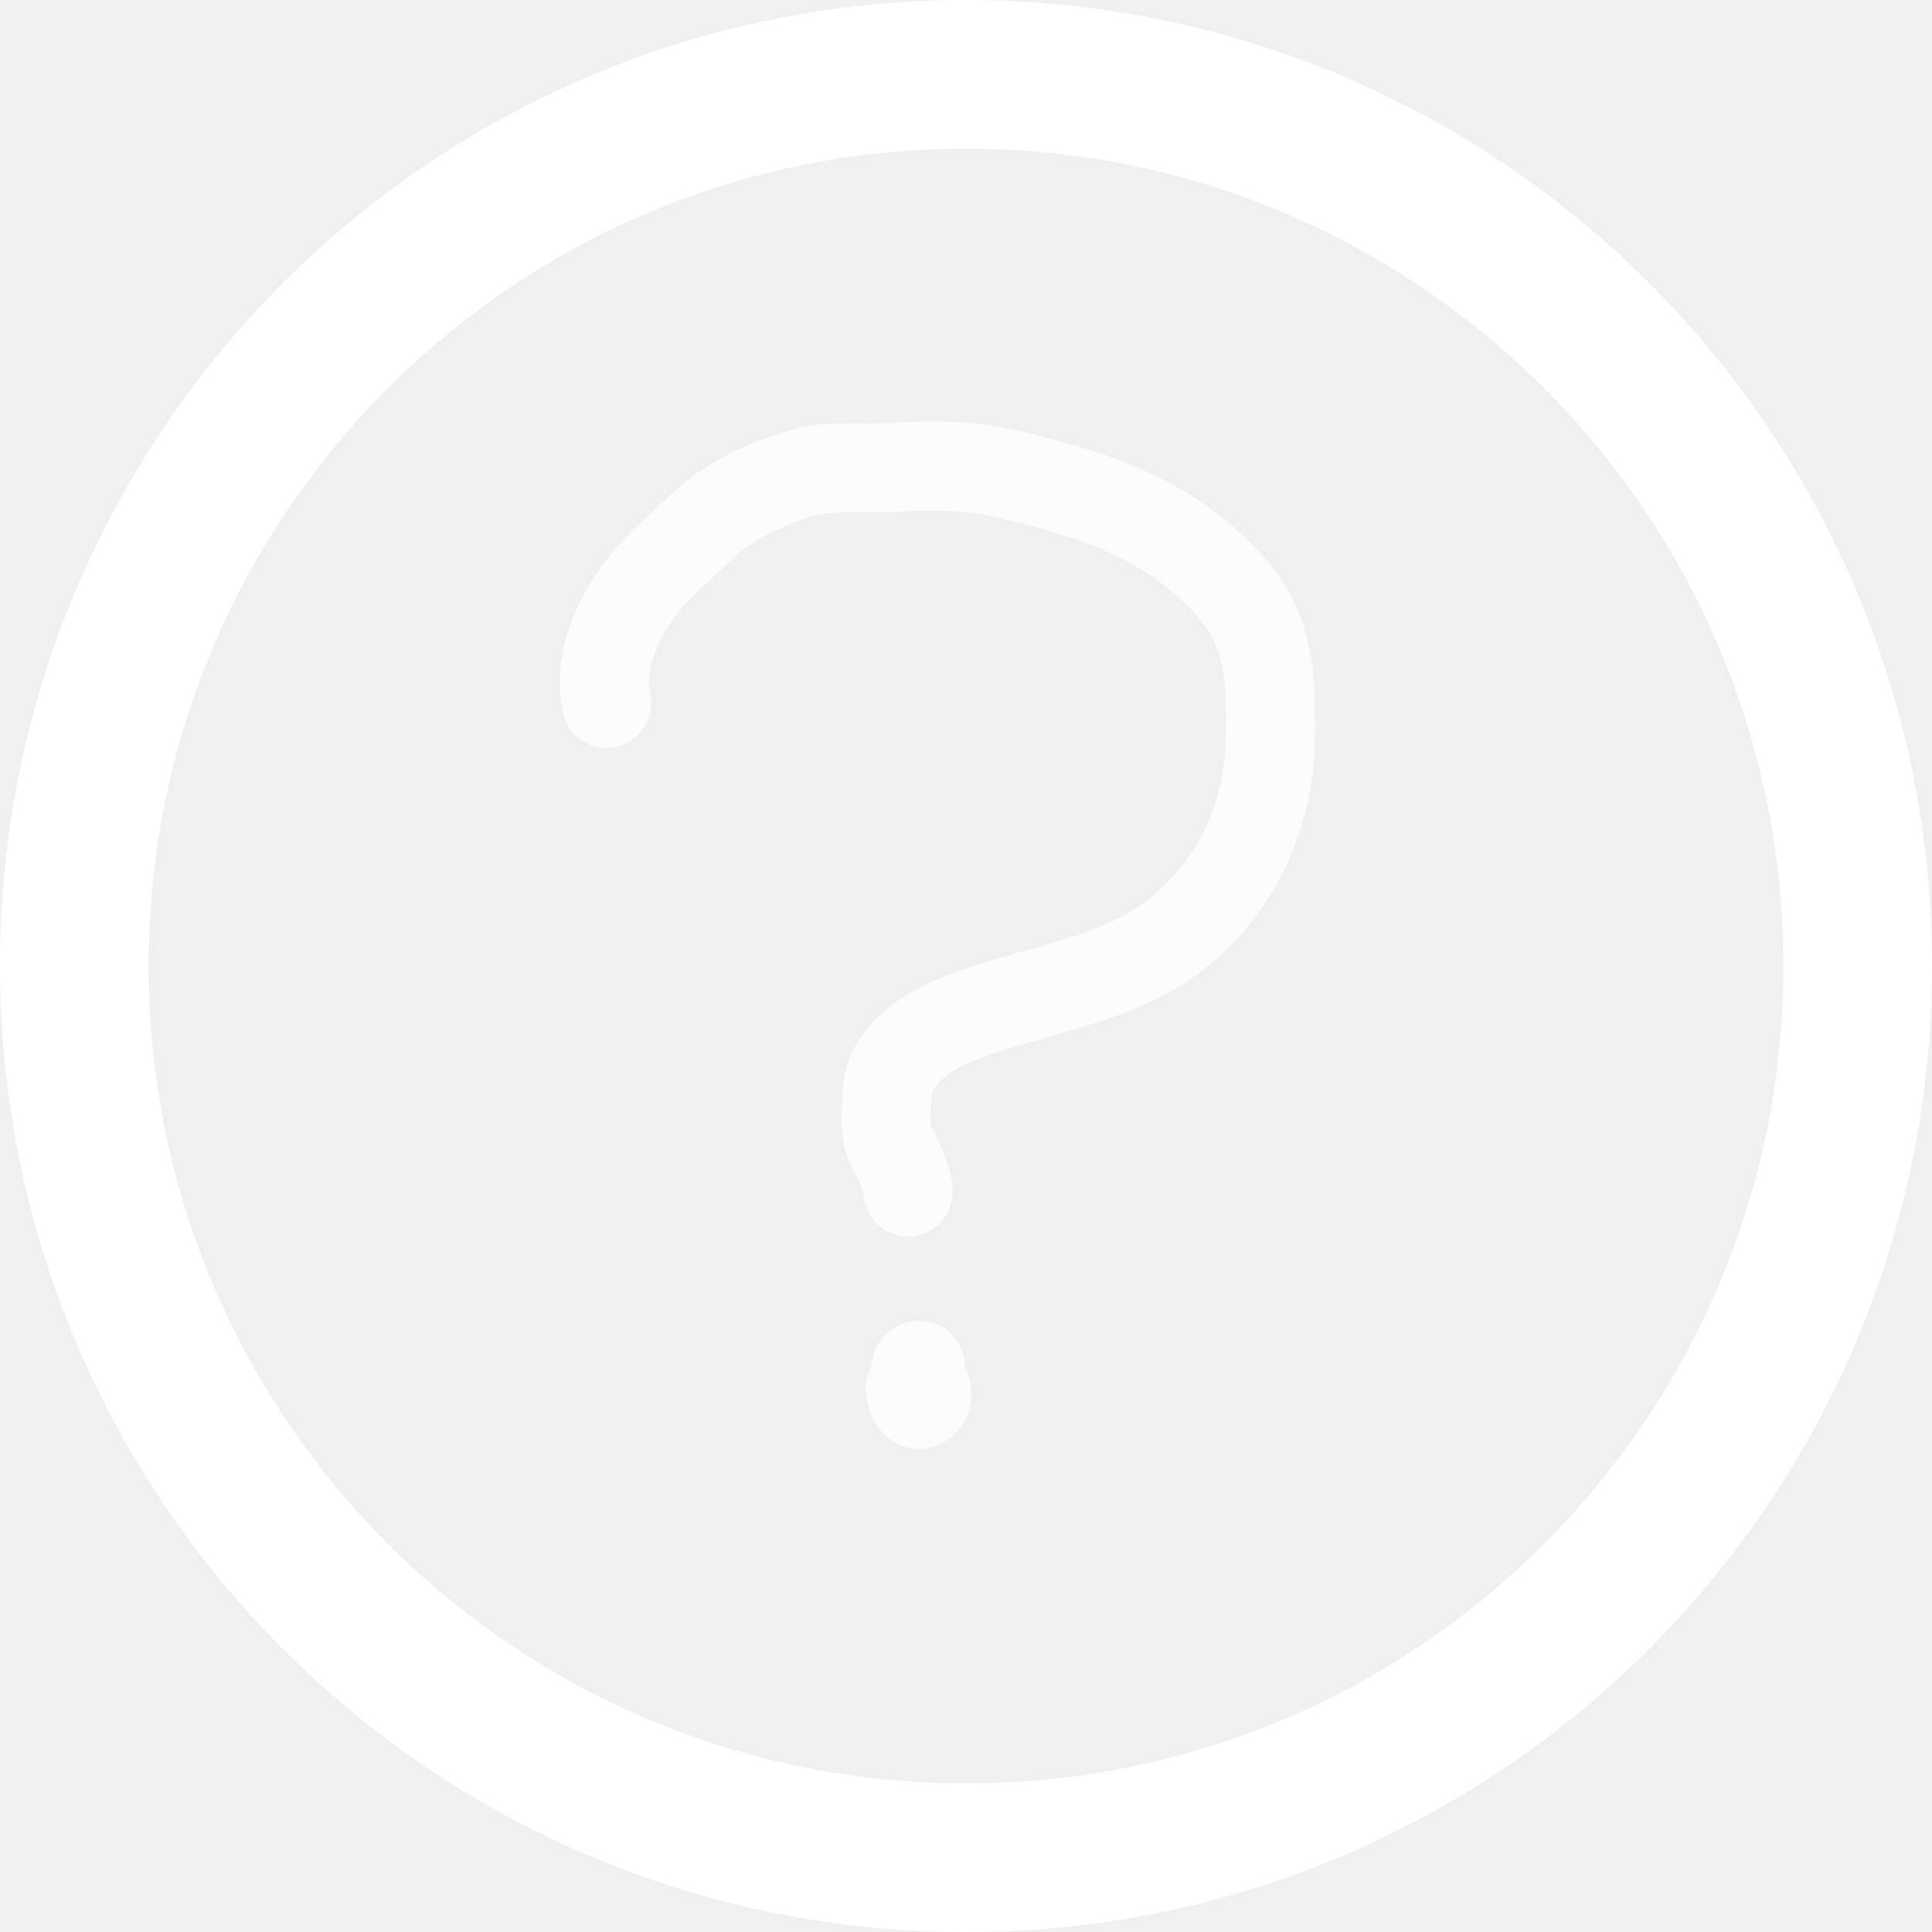
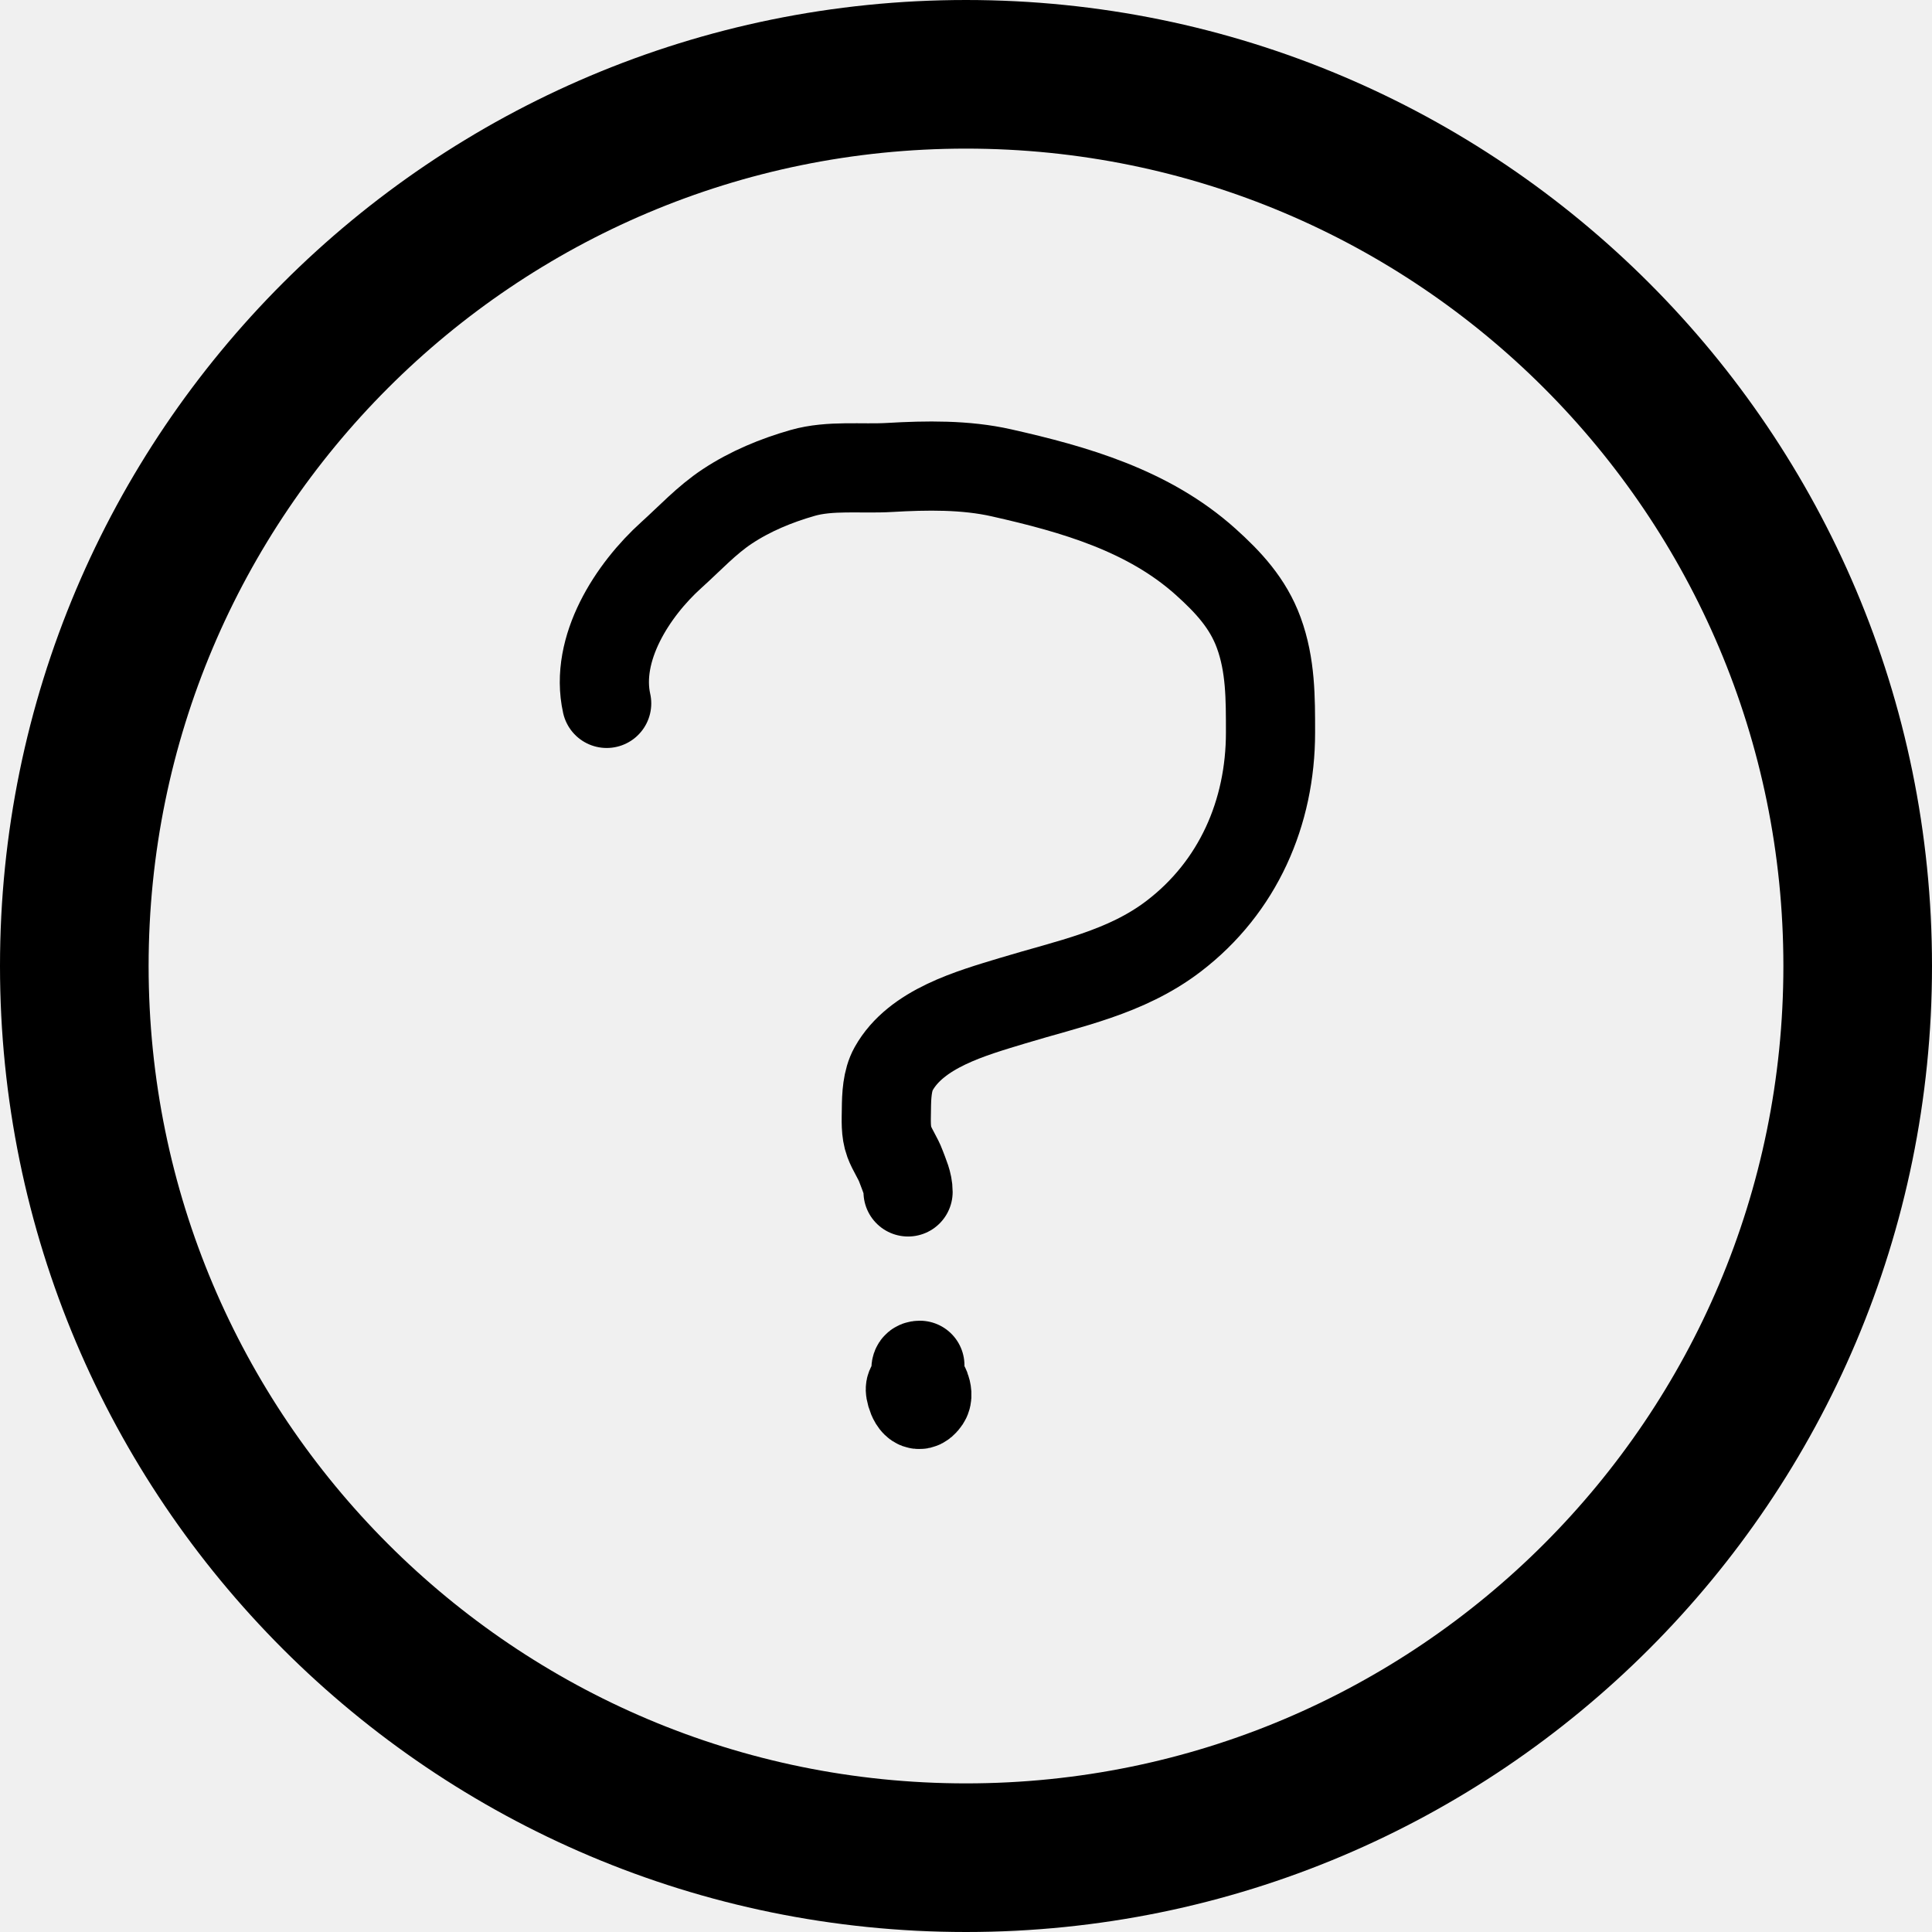
<svg xmlns="http://www.w3.org/2000/svg" width="65" height="65" viewBox="0 0 65 65" fill="none">
-   <circle cx="32.5" cy="32.5" r="30" stroke="white" stroke-width="5" />
-   <path d="M20.411 23.665C20.001 21.819 21.282 19.847 22.591 18.669C23.21 18.112 23.769 17.501 24.468 17.038C25.242 16.525 26.117 16.165 27.005 15.911C27.929 15.647 28.979 15.783 29.932 15.727C31.172 15.655 32.479 15.634 33.692 15.908C36.151 16.462 38.637 17.175 40.558 18.897C41.327 19.587 41.986 20.297 42.348 21.283C42.751 22.383 42.745 23.49 42.745 24.645C42.745 27.339 41.655 29.843 39.483 31.5C37.875 32.728 35.96 33.091 34.06 33.669C32.689 34.086 30.827 34.596 30.065 35.959C29.845 36.352 29.826 36.879 29.822 37.318C29.819 37.679 29.79 38.07 29.918 38.415C30.024 38.702 30.21 38.957 30.315 39.243C30.418 39.524 30.551 39.798 30.551 40.101" stroke="#FCFCFC" stroke-width="3" stroke-linecap="round" />
-   <path d="M31.015 46.53C31.027 46.435 31.284 46.874 31.14 47.09C30.881 47.478 30.683 47.081 30.632 46.795C30.584 46.528 30.902 46.605 30.879 46.361C30.865 46.216 30.71 45.934 30.948 45.934" stroke="#FCFCFC" stroke-width="3" stroke-linecap="round" />
+   <circle cx="32.5" cy="32.5" r="30" stroke="#000" stroke-width="5" />
+   <path d="M20.411 23.665C20.001 21.819 21.282 19.847 22.591 18.669C23.21 18.112 23.769 17.501 24.468 17.038C25.242 16.525 26.117 16.165 27.005 15.911C27.929 15.647 28.979 15.783 29.932 15.727C31.172 15.655 32.479 15.634 33.692 15.908C36.151 16.462 38.637 17.175 40.558 18.897C41.327 19.587 41.986 20.297 42.348 21.283C42.751 22.383 42.745 23.49 42.745 24.645C42.745 27.339 41.655 29.843 39.483 31.5C37.875 32.728 35.96 33.091 34.06 33.669C32.689 34.086 30.827 34.596 30.065 35.959C29.845 36.352 29.826 36.879 29.822 37.318C29.819 37.679 29.79 38.07 29.918 38.415C30.024 38.702 30.21 38.957 30.315 39.243C30.418 39.524 30.551 39.798 30.551 40.101" stroke="#000" stroke-width="3" stroke-linecap="round" />
+   <path d="M31.015 46.53C31.027 46.435 31.284 46.874 31.14 47.09C30.881 47.478 30.683 47.081 30.632 46.795C30.584 46.528 30.902 46.605 30.879 46.361C30.865 46.216 30.71 45.934 30.948 45.934" stroke="#000" stroke-width="3" stroke-linecap="round" />
</svg>
